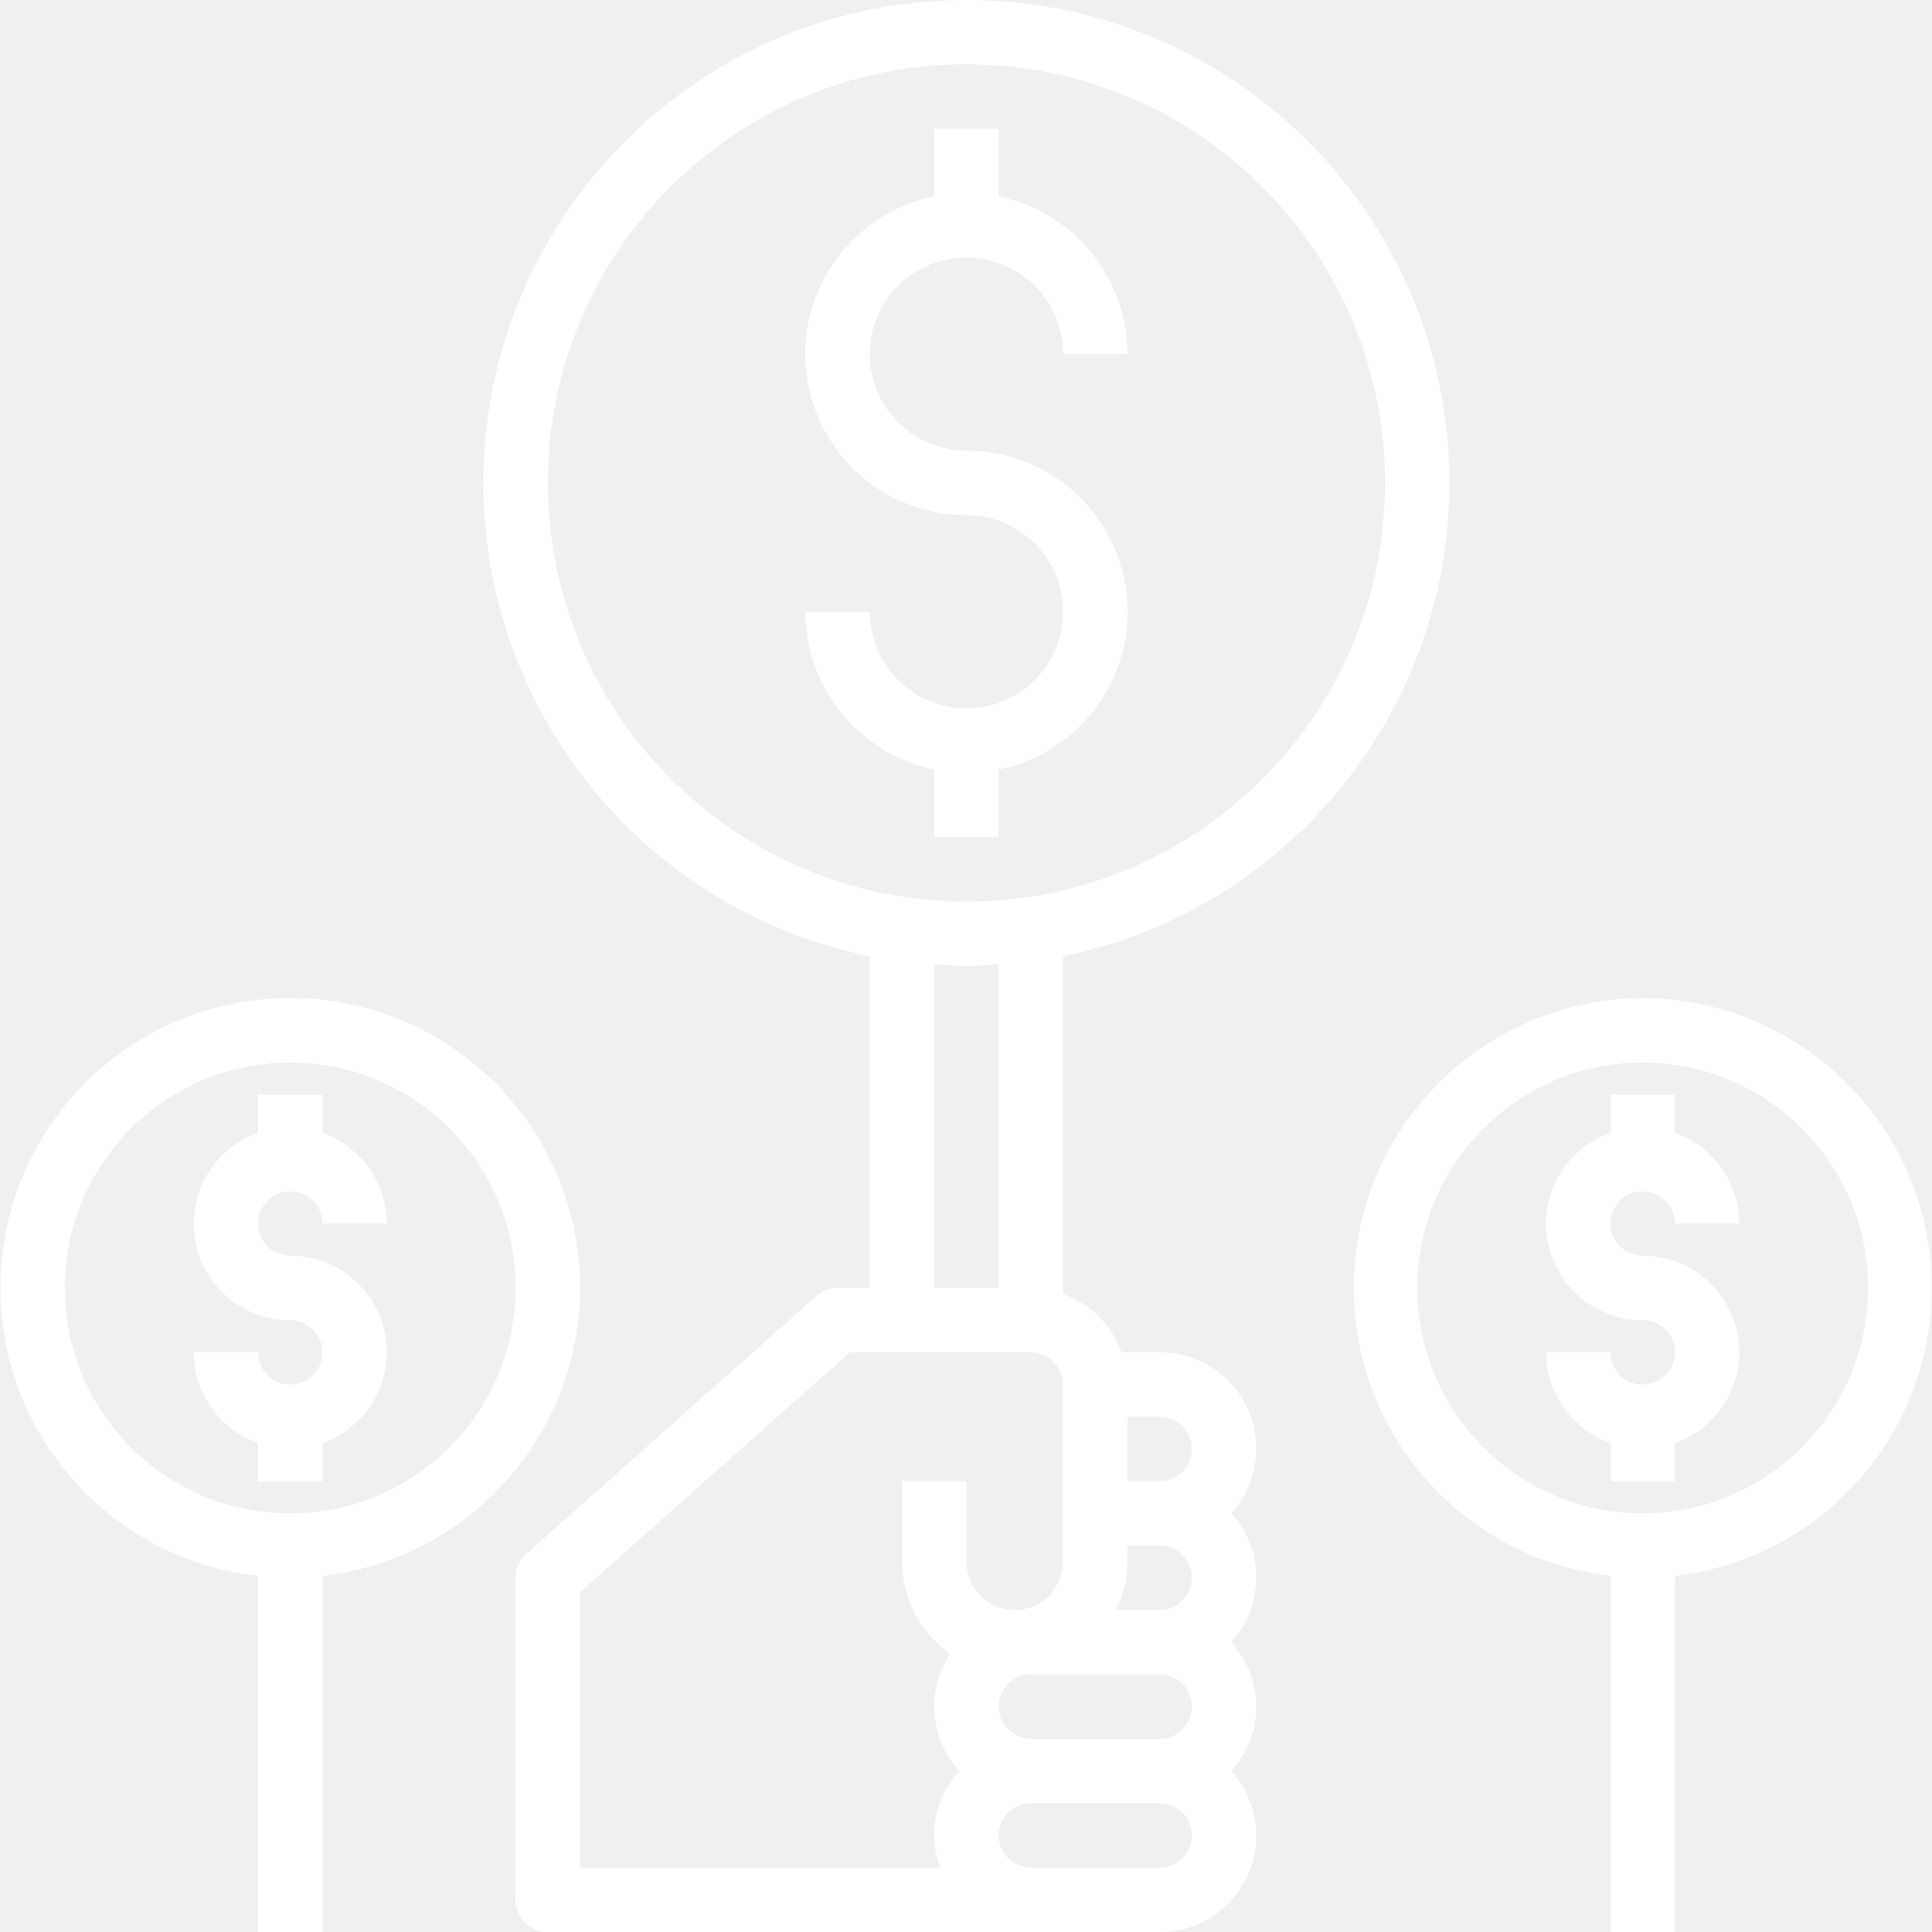
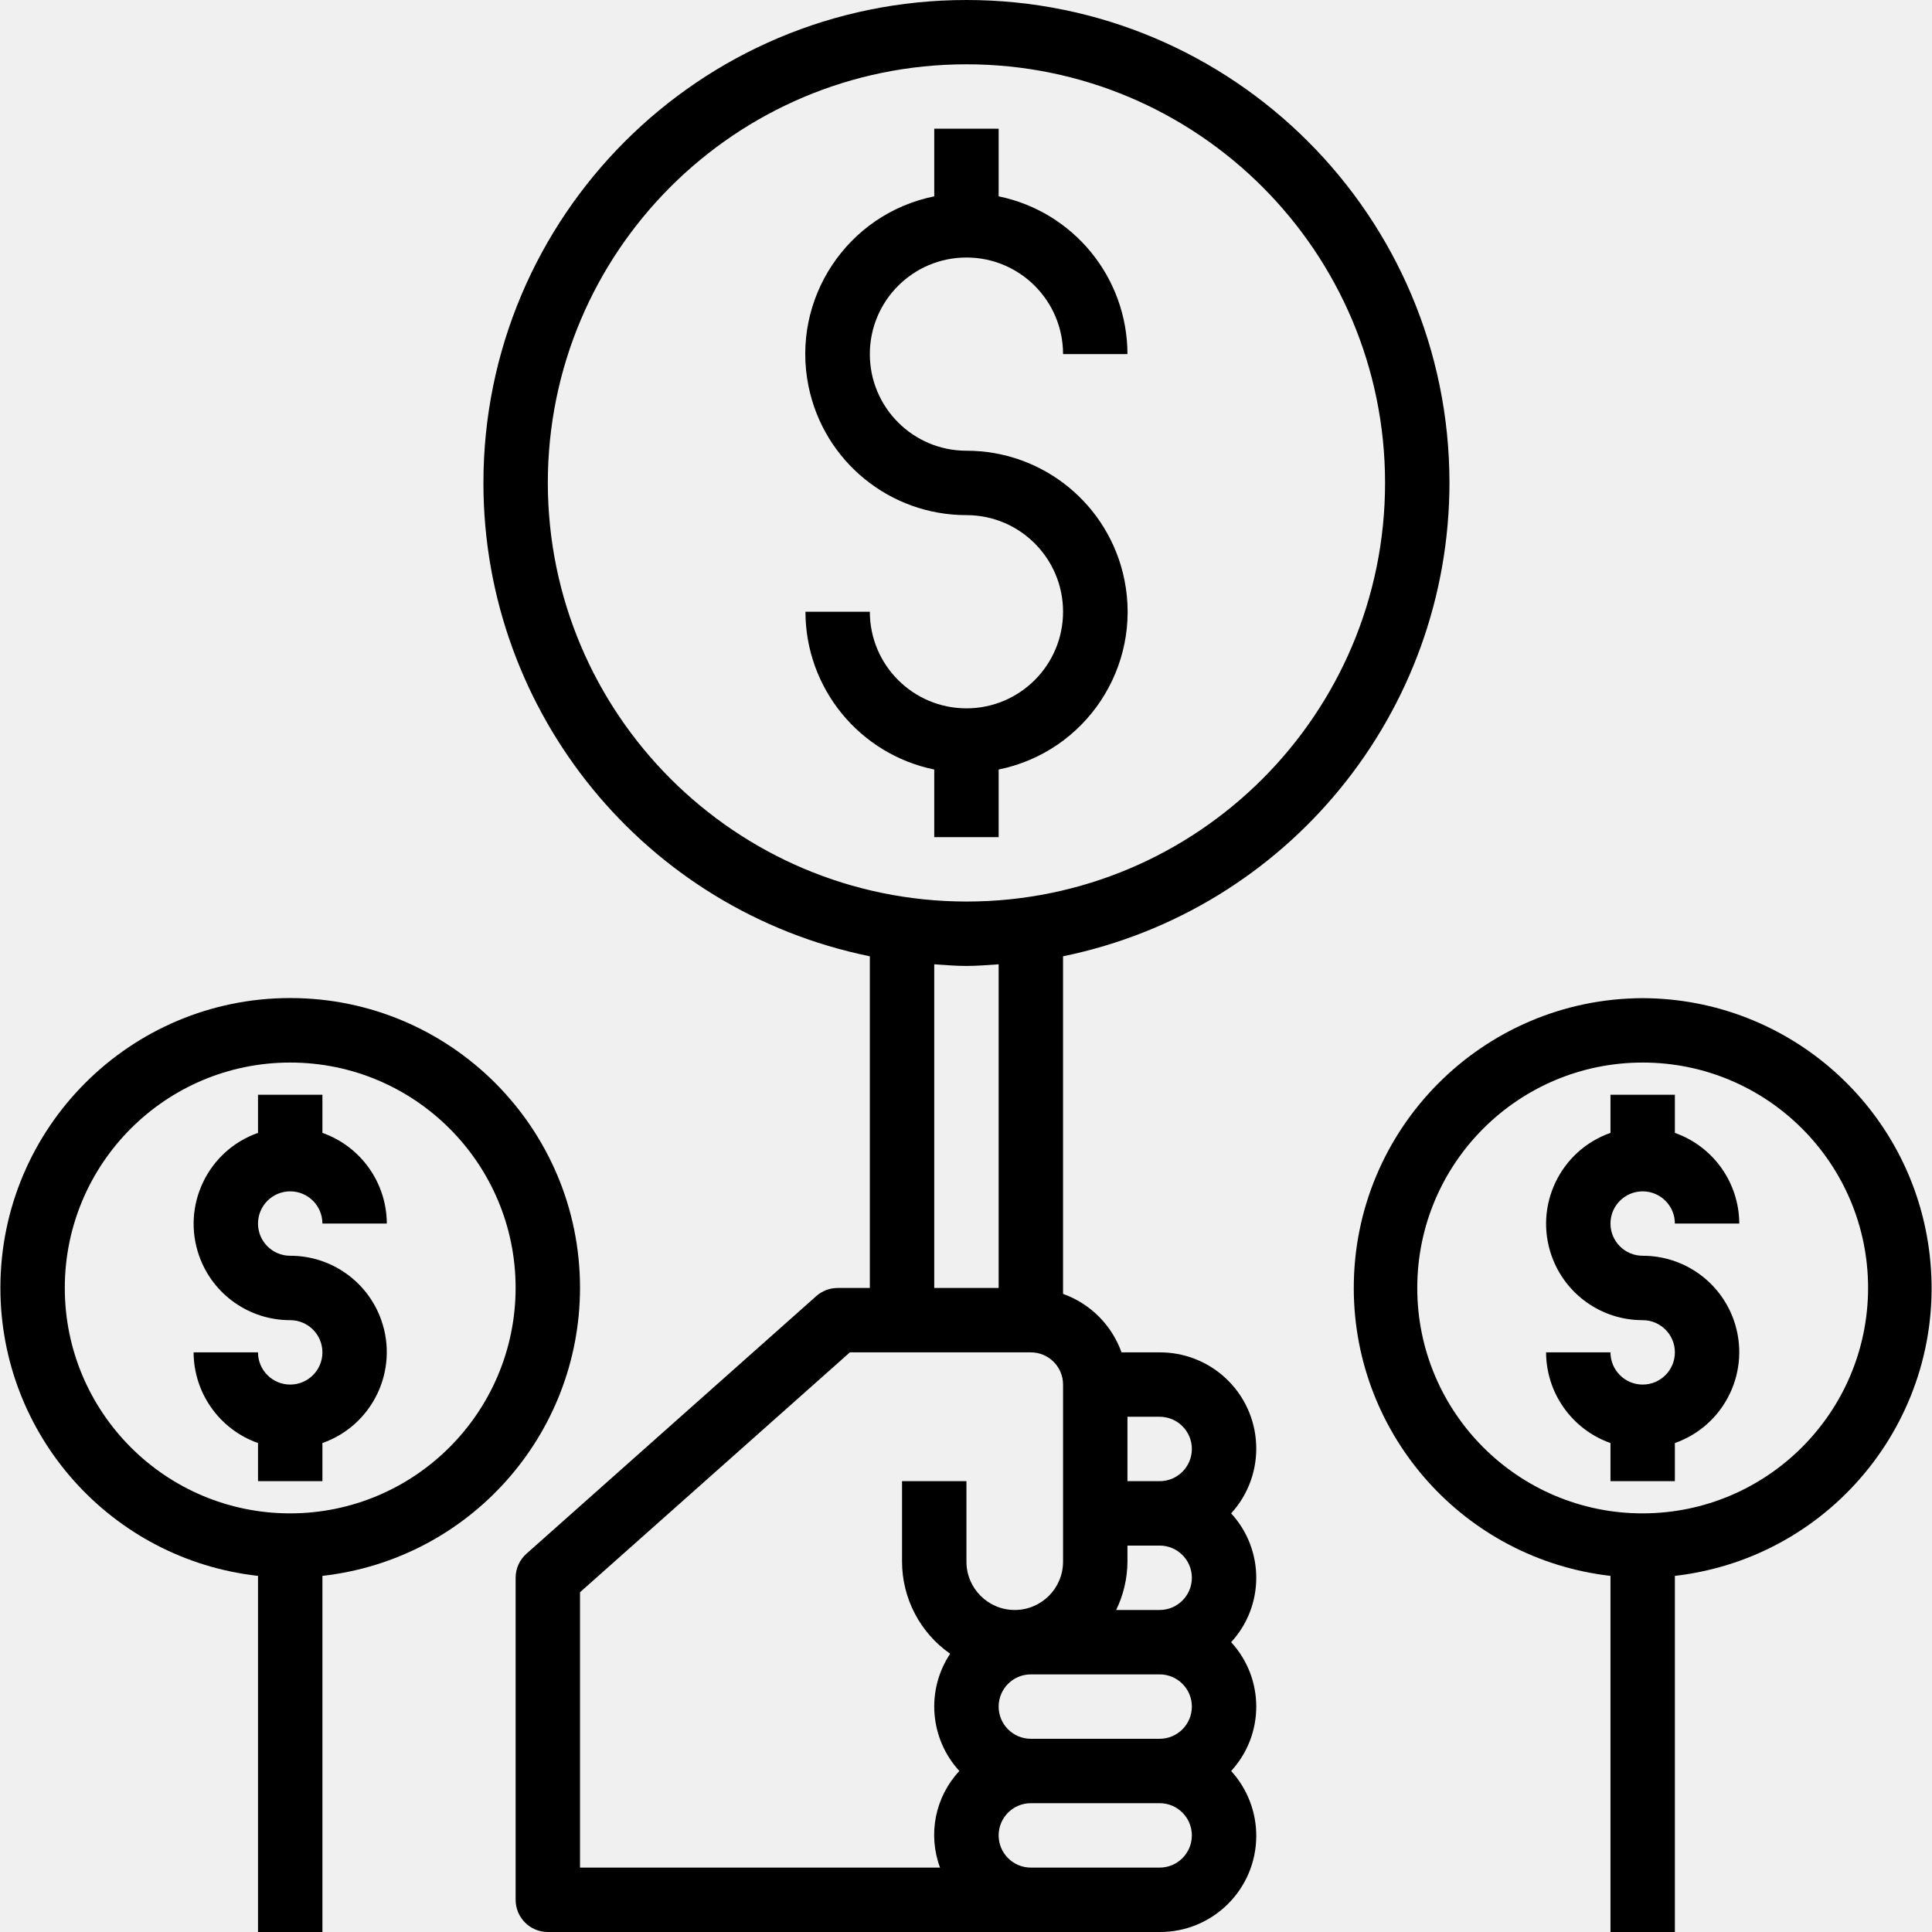
<svg xmlns="http://www.w3.org/2000/svg" version="1.1" width="512" height="512" x="0" y="0" viewBox="0 0 479.976 479.976" style="user-select: auto;" xml:space="preserve" class="">
  <g style="user-select: auto;">
    <g style="user-select: auto;">
      <g style="user-select: auto;">
-         <path d="M279.339,144.016c-3.789-18.657-20.202-32.059-39.24-32.04c-13.255,0-24-10.745-24-24s10.745-24,24-24s24,10.745,24,24h16    c-0.024-19.001-13.389-35.373-32-39.2v-16.8h-16v16.8c-21.65,4.396-35.636,25.51-31.24,47.16    c3.789,18.657,20.202,32.059,39.24,32.04c13.255,0,24,10.745,24,24s-10.745,24-24,24s-24-10.745-24-24h-16    c0.024,19.001,13.389,35.373,32,39.2v16.8h16v-16.8C269.748,186.779,283.735,165.665,279.339,144.016z" fill="#ffffff" data-original="#000000" style="user-select: auto;" class="" />
+         <path d="M279.339,144.016c-3.789-18.657-20.202-32.059-39.24-32.04c-13.255,0-24-10.745-24-24s10.745-24,24-24s24,10.745,24,24h16    c-0.024-19.001-13.389-35.373-32-39.2v-16.8h-16v16.8c-21.65,4.396-35.636,25.51-31.24,47.16    c3.789,18.657,20.202,32.059,39.24,32.04c13.255,0,24,10.745,24,24s-10.745,24-24,24s-24-10.745-24-24h-16    c0.024,19.001,13.389,35.373,32,39.2v16.8h16v-16.8C269.748,186.779,283.735,165.665,279.339,144.016z" fill="current" data-original="#000000" style="user-select: auto;" class="" />
      </g>
    </g>
    <g style="user-select: auto;">
      <g style="user-select: auto;">
-         <path d="M360.098,119.976C360.085,53.701,306.348-0.014,240.074,0C173.8,0.014,120.085,53.75,120.098,120.025    c0.012,57.014,40.138,106.148,96,117.551v82.4h-8c-1.959,0.002-3.849,0.722-5.312,2.024l-72,64    c-1.708,1.517-2.686,3.692-2.688,5.976v80c0,4.418,3.582,8,8,8h152c13.197,0.058,23.943-10.593,24.002-23.79    c0.027-5.995-2.201-11.781-6.242-16.21c8.32-9.044,8.32-22.956,0-32c8.32-9.044,8.32-22.956,0-32    c8.894-9.75,8.2-24.864-1.55-33.758c-4.429-4.04-10.215-6.268-16.21-6.242h-9.472c-2.42-6.776-7.753-12.108-14.528-14.528v-83.872    C319.936,226.099,360.033,176.98,360.098,119.976z M240.098,387.975v-20h-16v20c0.014,9.117,4.475,17.654,11.952,22.872    c-6.026,9.08-5.082,21.1,2.288,29.128c-6.019,6.444-7.878,15.737-4.8,24h-89.44v-68.408l67.04-59.592h44.96c4.418,0,8,3.582,8,8    v44c0,6.627-5.373,12-12,12C245.471,399.975,240.098,394.603,240.098,387.975z M232.098,319.975v-80.408    c2.656,0.176,5.296,0.408,8,0.408s5.344-0.232,8-0.408v80.408H232.098z M288.098,463.975h-32c-4.418,0-8-3.582-8-8s3.582-8,8-8h32    c4.418,0,8,3.582,8,8S292.517,463.975,288.098,463.975z M280.098,351.975h8c4.418,0,8,3.582,8,8s-3.582,8-8,8h-8V351.975z     M280.098,387.975v-4h8c4.418,0,8,3.582,8,8s-3.582,8-8,8H277.29C279.115,396.237,280.075,392.136,280.098,387.975z     M288.098,415.975c4.418,0,8,3.582,8,8s-3.582,8-8,8h-32c-4.418,0-8-3.582-8-8s3.582-8,8-8H288.098z M240.098,223.975    c-57.41-0.066-103.934-46.59-104-104c0-57.438,46.562-104,104-104s104,46.562,104,104S297.536,223.975,240.098,223.975z" fill="#ffffff" data-original="#000000" style="user-select: auto;" class="" />
+         <path d="M360.098,119.976C360.085,53.701,306.348-0.014,240.074,0C173.8,0.014,120.085,53.75,120.098,120.025    c0.012,57.014,40.138,106.148,96,117.551v82.4h-8c-1.959,0.002-3.849,0.722-5.312,2.024l-72,64    c-1.708,1.517-2.686,3.692-2.688,5.976v80c0,4.418,3.582,8,8,8h152c13.197,0.058,23.943-10.593,24.002-23.79    c0.027-5.995-2.201-11.781-6.242-16.21c8.32-9.044,8.32-22.956,0-32c8.32-9.044,8.32-22.956,0-32    c8.894-9.75,8.2-24.864-1.55-33.758c-4.429-4.04-10.215-6.268-16.21-6.242h-9.472c-2.42-6.776-7.753-12.108-14.528-14.528v-83.872    C319.936,226.099,360.033,176.98,360.098,119.976z M240.098,387.975v-20h-16v20c0.014,9.117,4.475,17.654,11.952,22.872    c-6.026,9.08-5.082,21.1,2.288,29.128c-6.019,6.444-7.878,15.737-4.8,24h-89.44v-68.408l67.04-59.592h44.96c4.418,0,8,3.582,8,8    v44c0,6.627-5.373,12-12,12C245.471,399.975,240.098,394.603,240.098,387.975z M232.098,319.975v-80.408    c2.656,0.176,5.296,0.408,8,0.408s5.344-0.232,8-0.408v80.408H232.098z M288.098,463.975h-32c-4.418,0-8-3.582-8-8s3.582-8,8-8h32    c4.418,0,8,3.582,8,8S292.517,463.975,288.098,463.975z M280.098,351.975h8c4.418,0,8,3.582,8,8s-3.582,8-8,8h-8V351.975z     M280.098,387.975v-4h8c4.418,0,8,3.582,8,8s-3.582,8-8,8H277.29C279.115,396.237,280.075,392.136,280.098,387.975z     M288.098,415.975c4.418,0,8,3.582,8,8s-3.582,8-8,8h-32c-4.418,0-8-3.582-8-8s3.582-8,8-8H288.098z M240.098,223.975    c-57.41-0.066-103.934-46.59-104-104c0-57.438,46.562-104,104-104s104,46.562,104,104S297.536,223.975,240.098,223.975z" fill="current" data-original="#000000" style="user-select: auto;" class="" />
      </g>
    </g>
    <g style="user-select: auto;">
      <g style="user-select: auto;">
-         <path d="M72.098,311.975c-4.418,0-8-3.582-8-8s3.582-8,8-8s8,3.582,8,8h16c-0.042-10.134-6.445-19.15-16-22.528v-9.472h-16v9.472    c-12.473,4.393-19.023,18.066-14.629,30.539c3.38,9.596,12.455,16.009,22.629,15.989c4.418,0,8,3.582,8,8s-3.582,8-8,8    s-8-3.582-8-8h-16c0.042,10.134,6.445,19.15,16,22.528v9.472h16v-9.472c12.473-4.393,19.023-18.066,14.629-30.539    C91.348,318.369,82.272,311.956,72.098,311.975z" fill="#ffffff" data-original="#000000" style="user-select: auto;" class="" />
+         <path d="M72.098,311.975c-4.418,0-8-3.582-8-8s3.582-8,8-8s8,3.582,8,8h16c-0.042-10.134-6.445-19.15-16-22.528v-9.472h-16v9.472    c-12.473,4.393-19.023,18.066-14.629,30.539c3.38,9.596,12.455,16.009,22.629,15.989c4.418,0,8,3.582,8,8s-3.582,8-8,8    s-8-3.582-8-8h-16c0.042,10.134,6.445,19.15,16,22.528v9.472h16v-9.472c12.473-4.393,19.023-18.066,14.629-30.539    C91.348,318.369,82.272,311.956,72.098,311.975z" fill="current" data-original="#000000" style="user-select: auto;" class="" />
      </g>
    </g>
    <g style="user-select: auto;">
      <g style="user-select: auto;">
-         <path d="M72.124,247.949c-39.765-0.014-72.012,32.209-72.026,71.974c-0.013,36.679,27.548,67.505,64,71.58v88.472h16v-88.472    c36.414-4.108,63.95-34.883,64-71.528C144.113,280.211,111.889,247.964,72.124,247.949z M72.098,375.975    c-30.928,0-56-25.072-56-56c0-30.928,25.072-56,56-56c30.928,0,56,25.072,56,56C128.059,350.887,103.01,375.936,72.098,375.975z" fill="#ffffff" data-original="#000000" style="user-select: auto;" class="" />
+         <path d="M72.124,247.949c-39.765-0.014-72.012,32.209-72.026,71.974c-0.013,36.679,27.548,67.505,64,71.58v88.472h16v-88.472    c36.414-4.108,63.95-34.883,64-71.528C144.113,280.211,111.889,247.964,72.124,247.949z M72.098,375.975    c-30.928,0-56-25.072-56-56c0-30.928,25.072-56,56-56c30.928,0,56,25.072,56,56C128.059,350.887,103.01,375.936,72.098,375.975z" fill="current" data-original="#000000" style="user-select: auto;" class="" />
      </g>
    </g>
    <g style="user-select: auto;">
      <g style="user-select: auto;">
-         <path d="M408.098,311.975c-4.418,0-8-3.582-8-8s3.582-8,8-8s8,3.582,8,8h16c-0.042-10.134-6.445-19.15-16-22.528v-9.472h-16v9.472    c-12.473,4.393-19.023,18.066-14.629,30.539c3.38,9.596,12.455,16.009,22.629,15.989c4.418,0,8,3.582,8,8s-3.582,8-8,8    s-8-3.582-8-8h-16c0.042,10.134,6.445,19.15,16,22.528v9.472h16v-9.472c12.473-4.393,19.023-18.066,14.63-30.539    C427.348,318.369,418.272,311.956,408.098,311.975z" fill="#ffffff" data-original="#000000" style="user-select: auto;" class="" />
+         <path d="M408.098,311.975c-4.418,0-8-3.582-8-8s3.582-8,8-8s8,3.582,8,8h16c-0.042-10.134-6.445-19.15-16-22.528v-9.472h-16v9.472    c-12.473,4.393-19.023,18.066-14.629,30.539c3.38,9.596,12.455,16.009,22.629,15.989c4.418,0,8,3.582,8,8s-3.582,8-8,8    s-8-3.582-8-8h-16c0.042,10.134,6.445,19.15,16,22.528v9.472h16v-9.472c12.473-4.393,19.023-18.066,14.63-30.539    C427.348,318.369,418.272,311.956,408.098,311.975z" fill="current" data-original="#000000" style="user-select: auto;" class="" />
      </g>
    </g>
    <g style="user-select: auto;">
      <g style="user-select: auto;">
-         <path d="M479.399,311.748c-4.17-36.255-34.807-63.657-71.301-63.772c-39.764,0.126-71.898,32.463-71.772,72.227    c0.115,36.494,27.517,67.131,63.772,71.301v88.472h16v-88.472C455.602,386.96,483.943,351.252,479.399,311.748z M408.098,375.975    c-30.928,0-56-25.072-56-56c0-30.928,25.072-56,56-56c30.928,0,56,25.072,56,56C464.059,350.887,439.01,375.936,408.098,375.975z" fill="#ffffff" data-original="#000000" style="user-select: auto;" class="" />
+         <path d="M479.399,311.748c-4.17-36.255-34.807-63.657-71.301-63.772c-39.764,0.126-71.898,32.463-71.772,72.227    c0.115,36.494,27.517,67.131,63.772,71.301v88.472h16v-88.472C455.602,386.96,483.943,351.252,479.399,311.748z M408.098,375.975    c-30.928,0-56-25.072-56-56c0-30.928,25.072-56,56-56c30.928,0,56,25.072,56,56C464.059,350.887,439.01,375.936,408.098,375.975z" fill="current" data-original="#000000" style="user-select: auto;" class="" />
      </g>
    </g>
    <g style="user-select: auto;">
</g>
    <g style="user-select: auto;">
</g>
    <g style="user-select: auto;">
</g>
    <g style="user-select: auto;">
</g>
    <g style="user-select: auto;">
</g>
    <g style="user-select: auto;">
</g>
    <g style="user-select: auto;">
</g>
    <g style="user-select: auto;">
</g>
    <g style="user-select: auto;">
</g>
    <g style="user-select: auto;">
</g>
    <g style="user-select: auto;">
</g>
    <g style="user-select: auto;">
</g>
    <g style="user-select: auto;">
</g>
    <g style="user-select: auto;">
</g>
    <g style="user-select: auto;">
</g>
  </g>
</svg>
